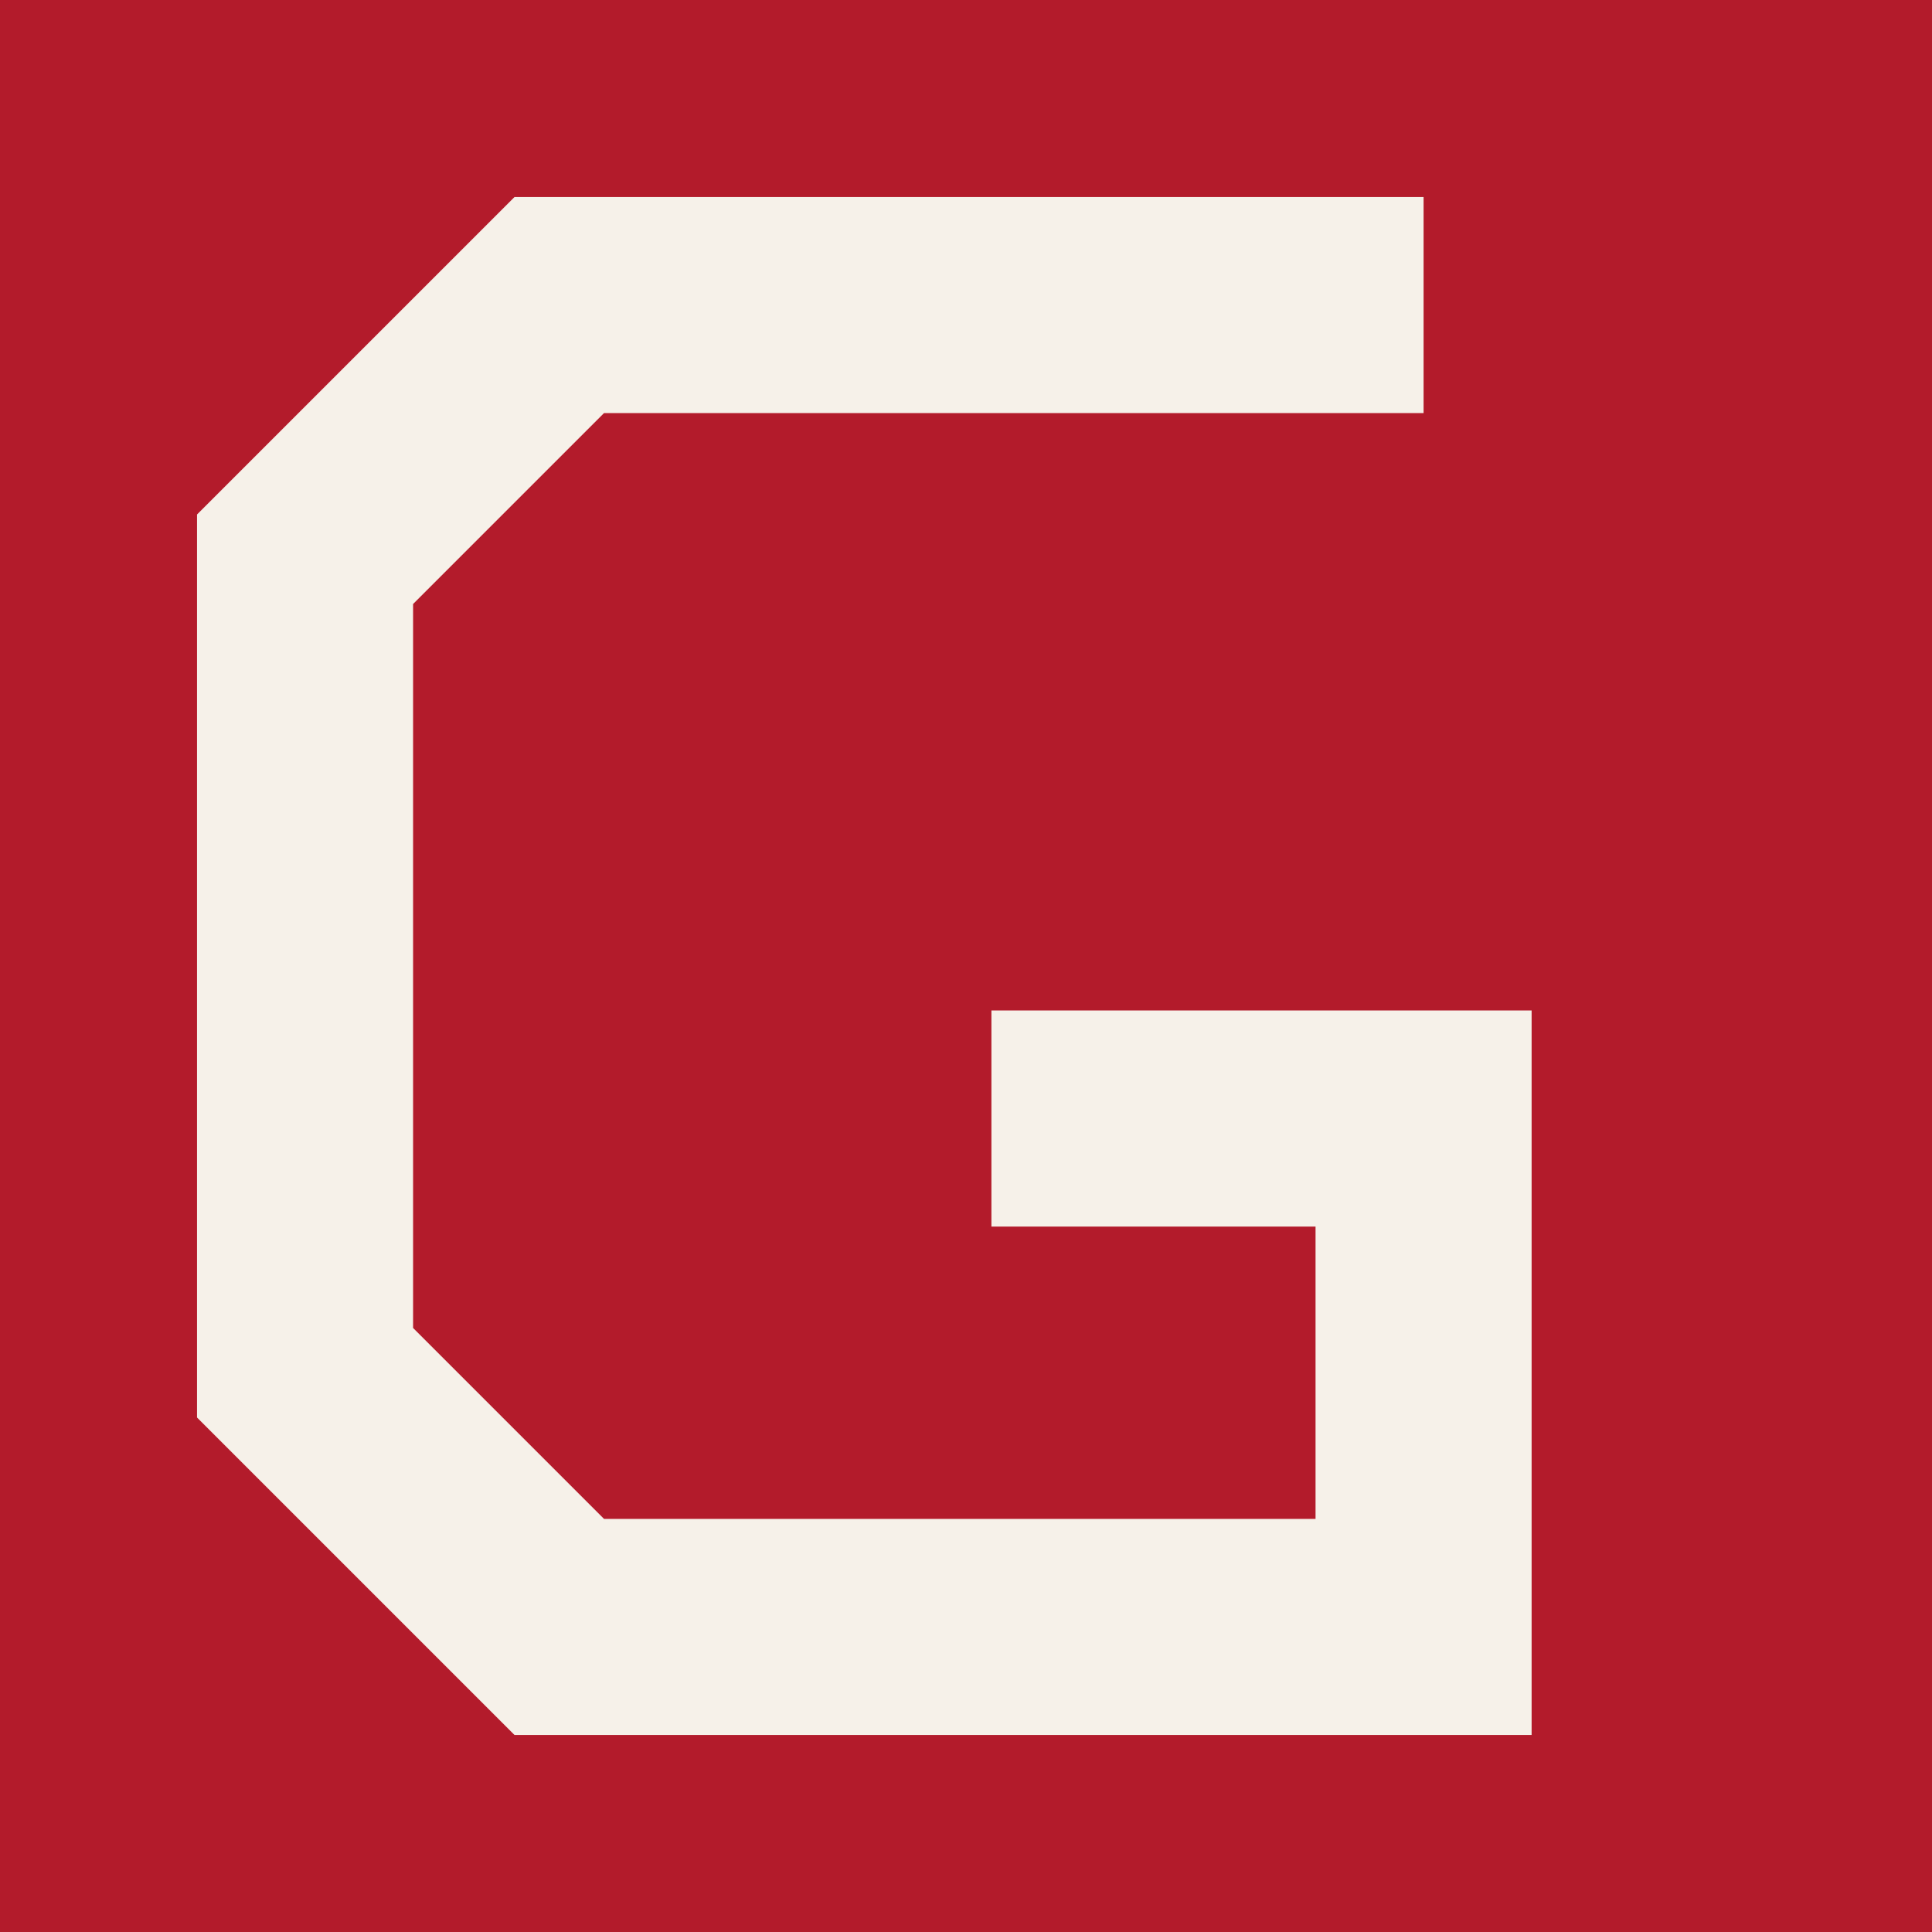
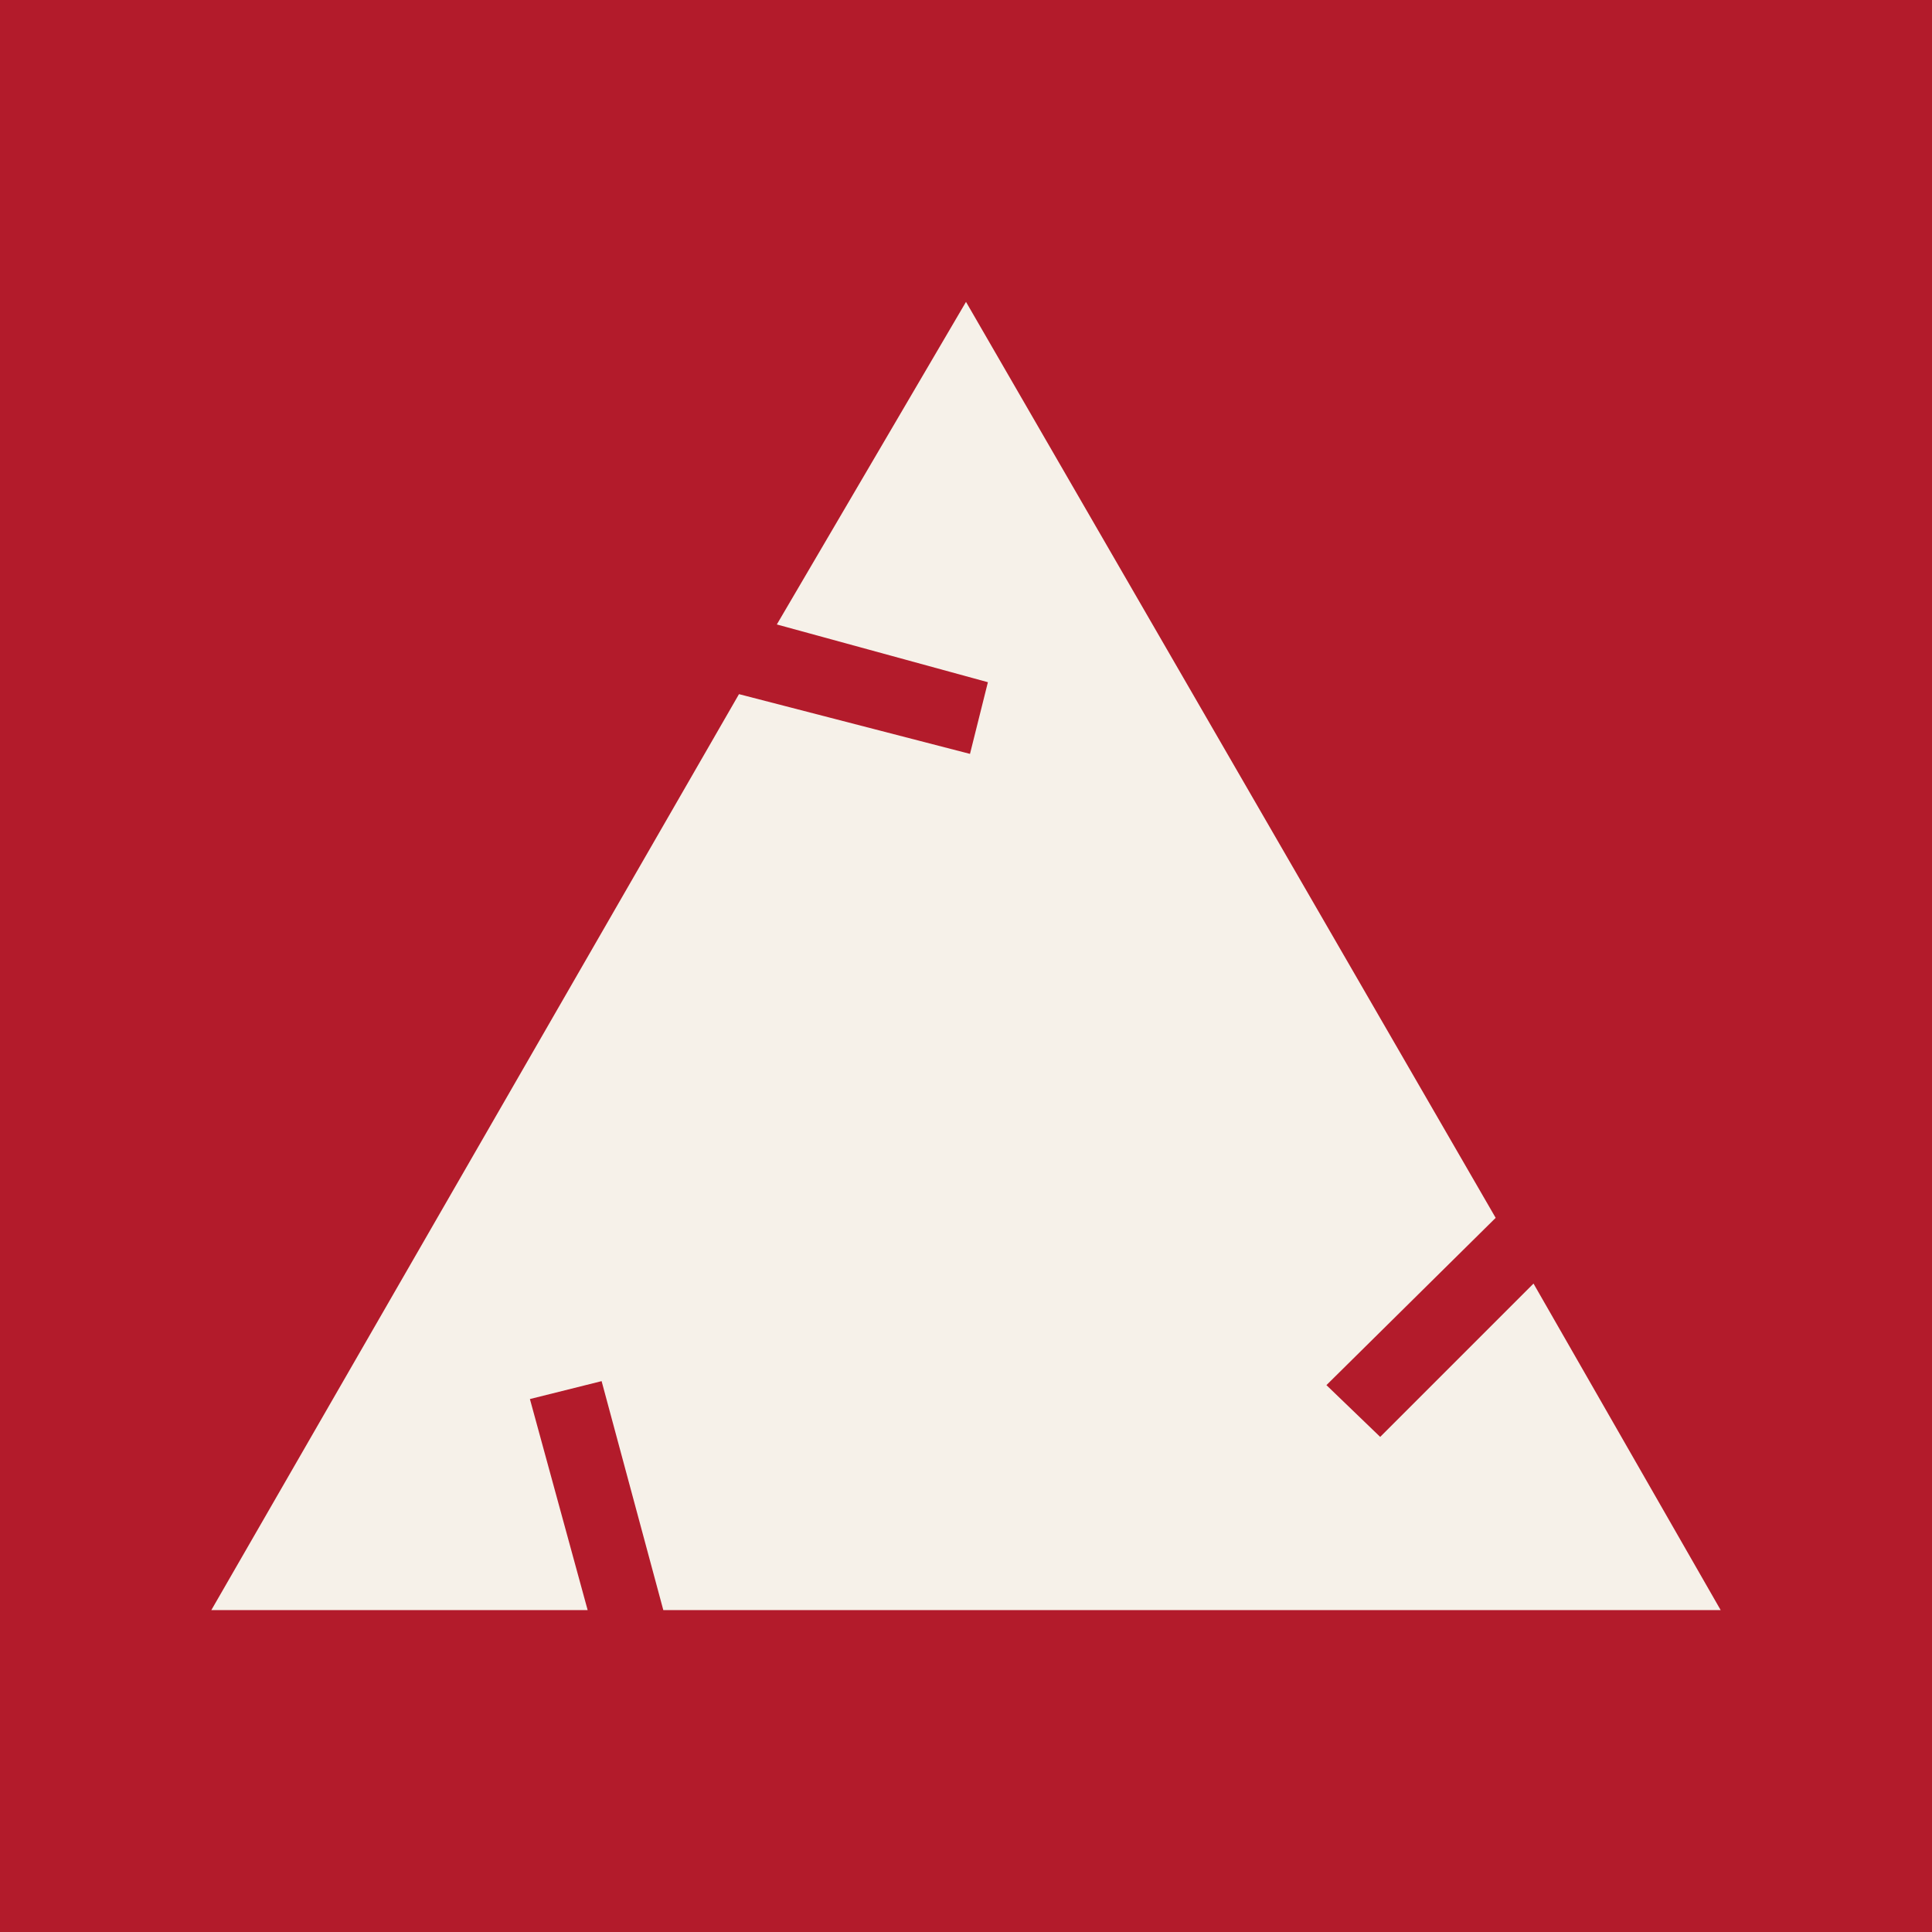
- <svg xmlns="http://www.w3.org/2000/svg" viewBox="0 0 152 152">
-   <rect width="152" height="152" fill="#b31b2b" />
-   <path d="M112 24H44L24 44V108L44 128H112V88H78" fill="none" stroke="#f6f1e9" stroke-width="17" />
+ <svg xmlns="http://www.w3.org/2000/svg" viewBox="0 0 128 128">
+   <rect width="128" height="128" fill="#b31b2b" />
+   <path d="M50 0 85.092 60.686 73.879 71.768 77.441 75.198 87.599 65.04 100 86.675 29.947 86.675 25.858 71.504 21.108 72.691 24.934 86.675 0 86.675 34.96 25.989 50.264 29.947 51.451 25.198 37.467 21.372Z" transform="translate(14 20)" fill="#f6f1e9" />
</svg>
